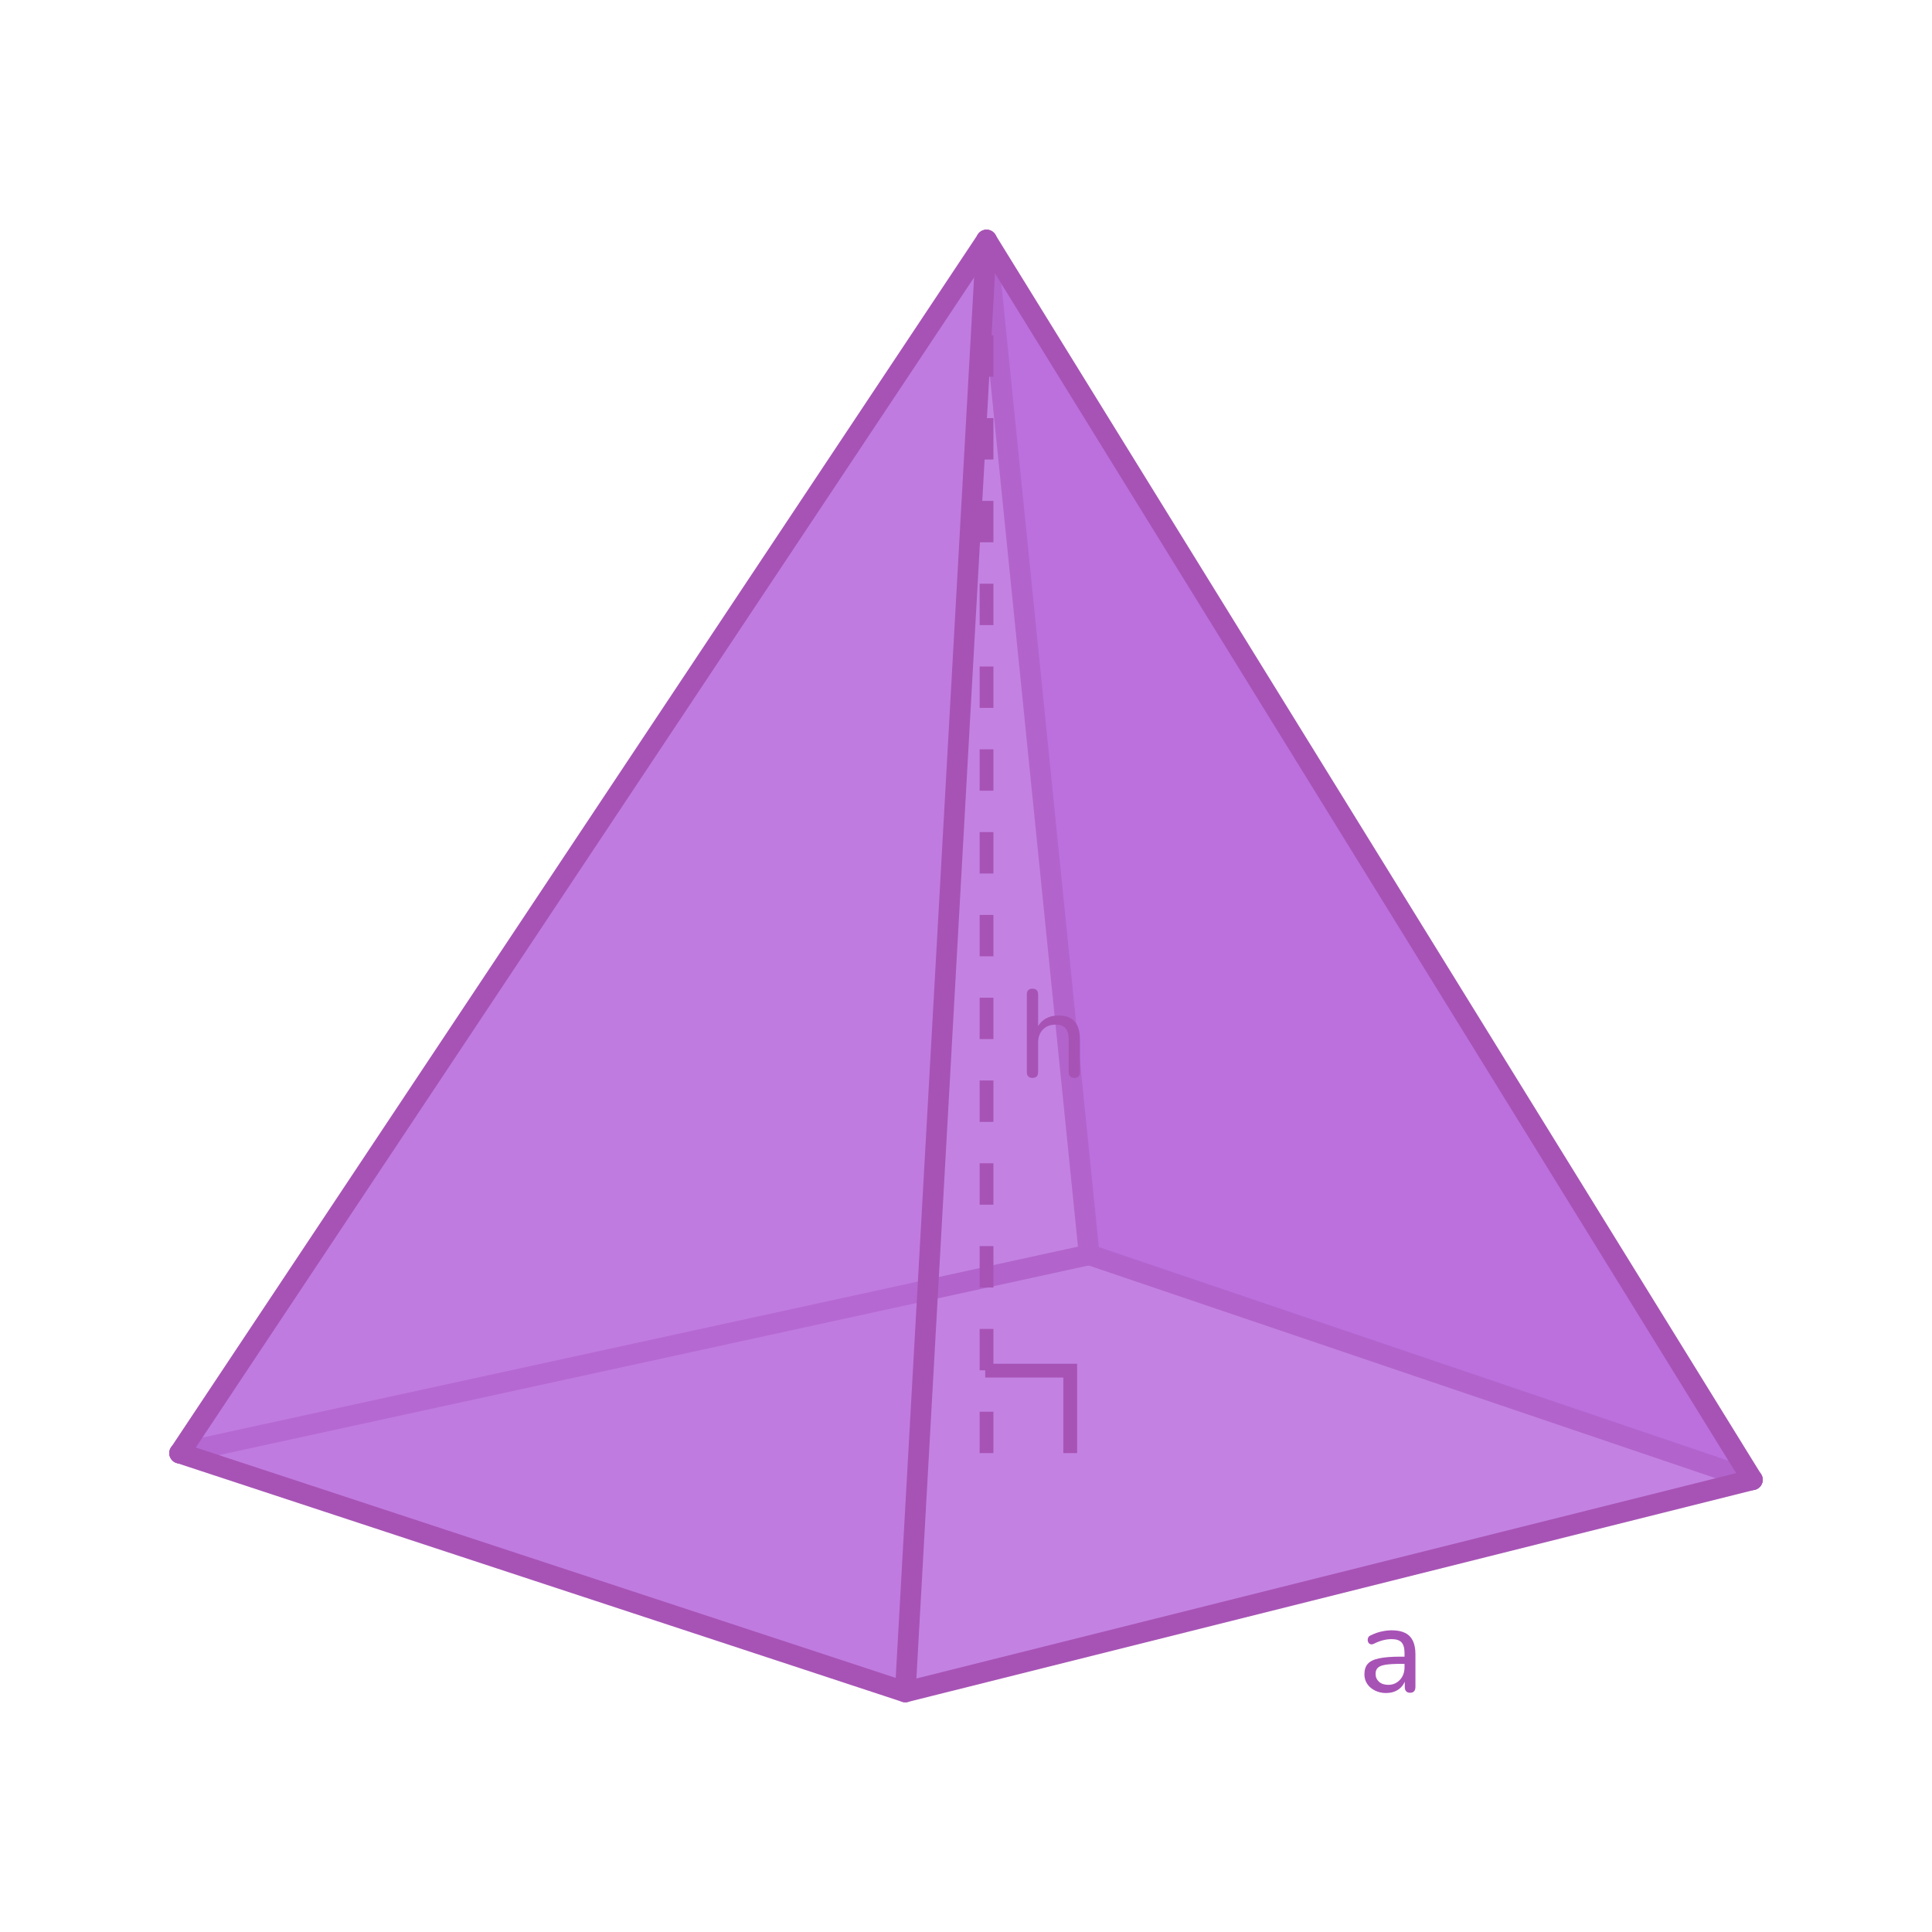
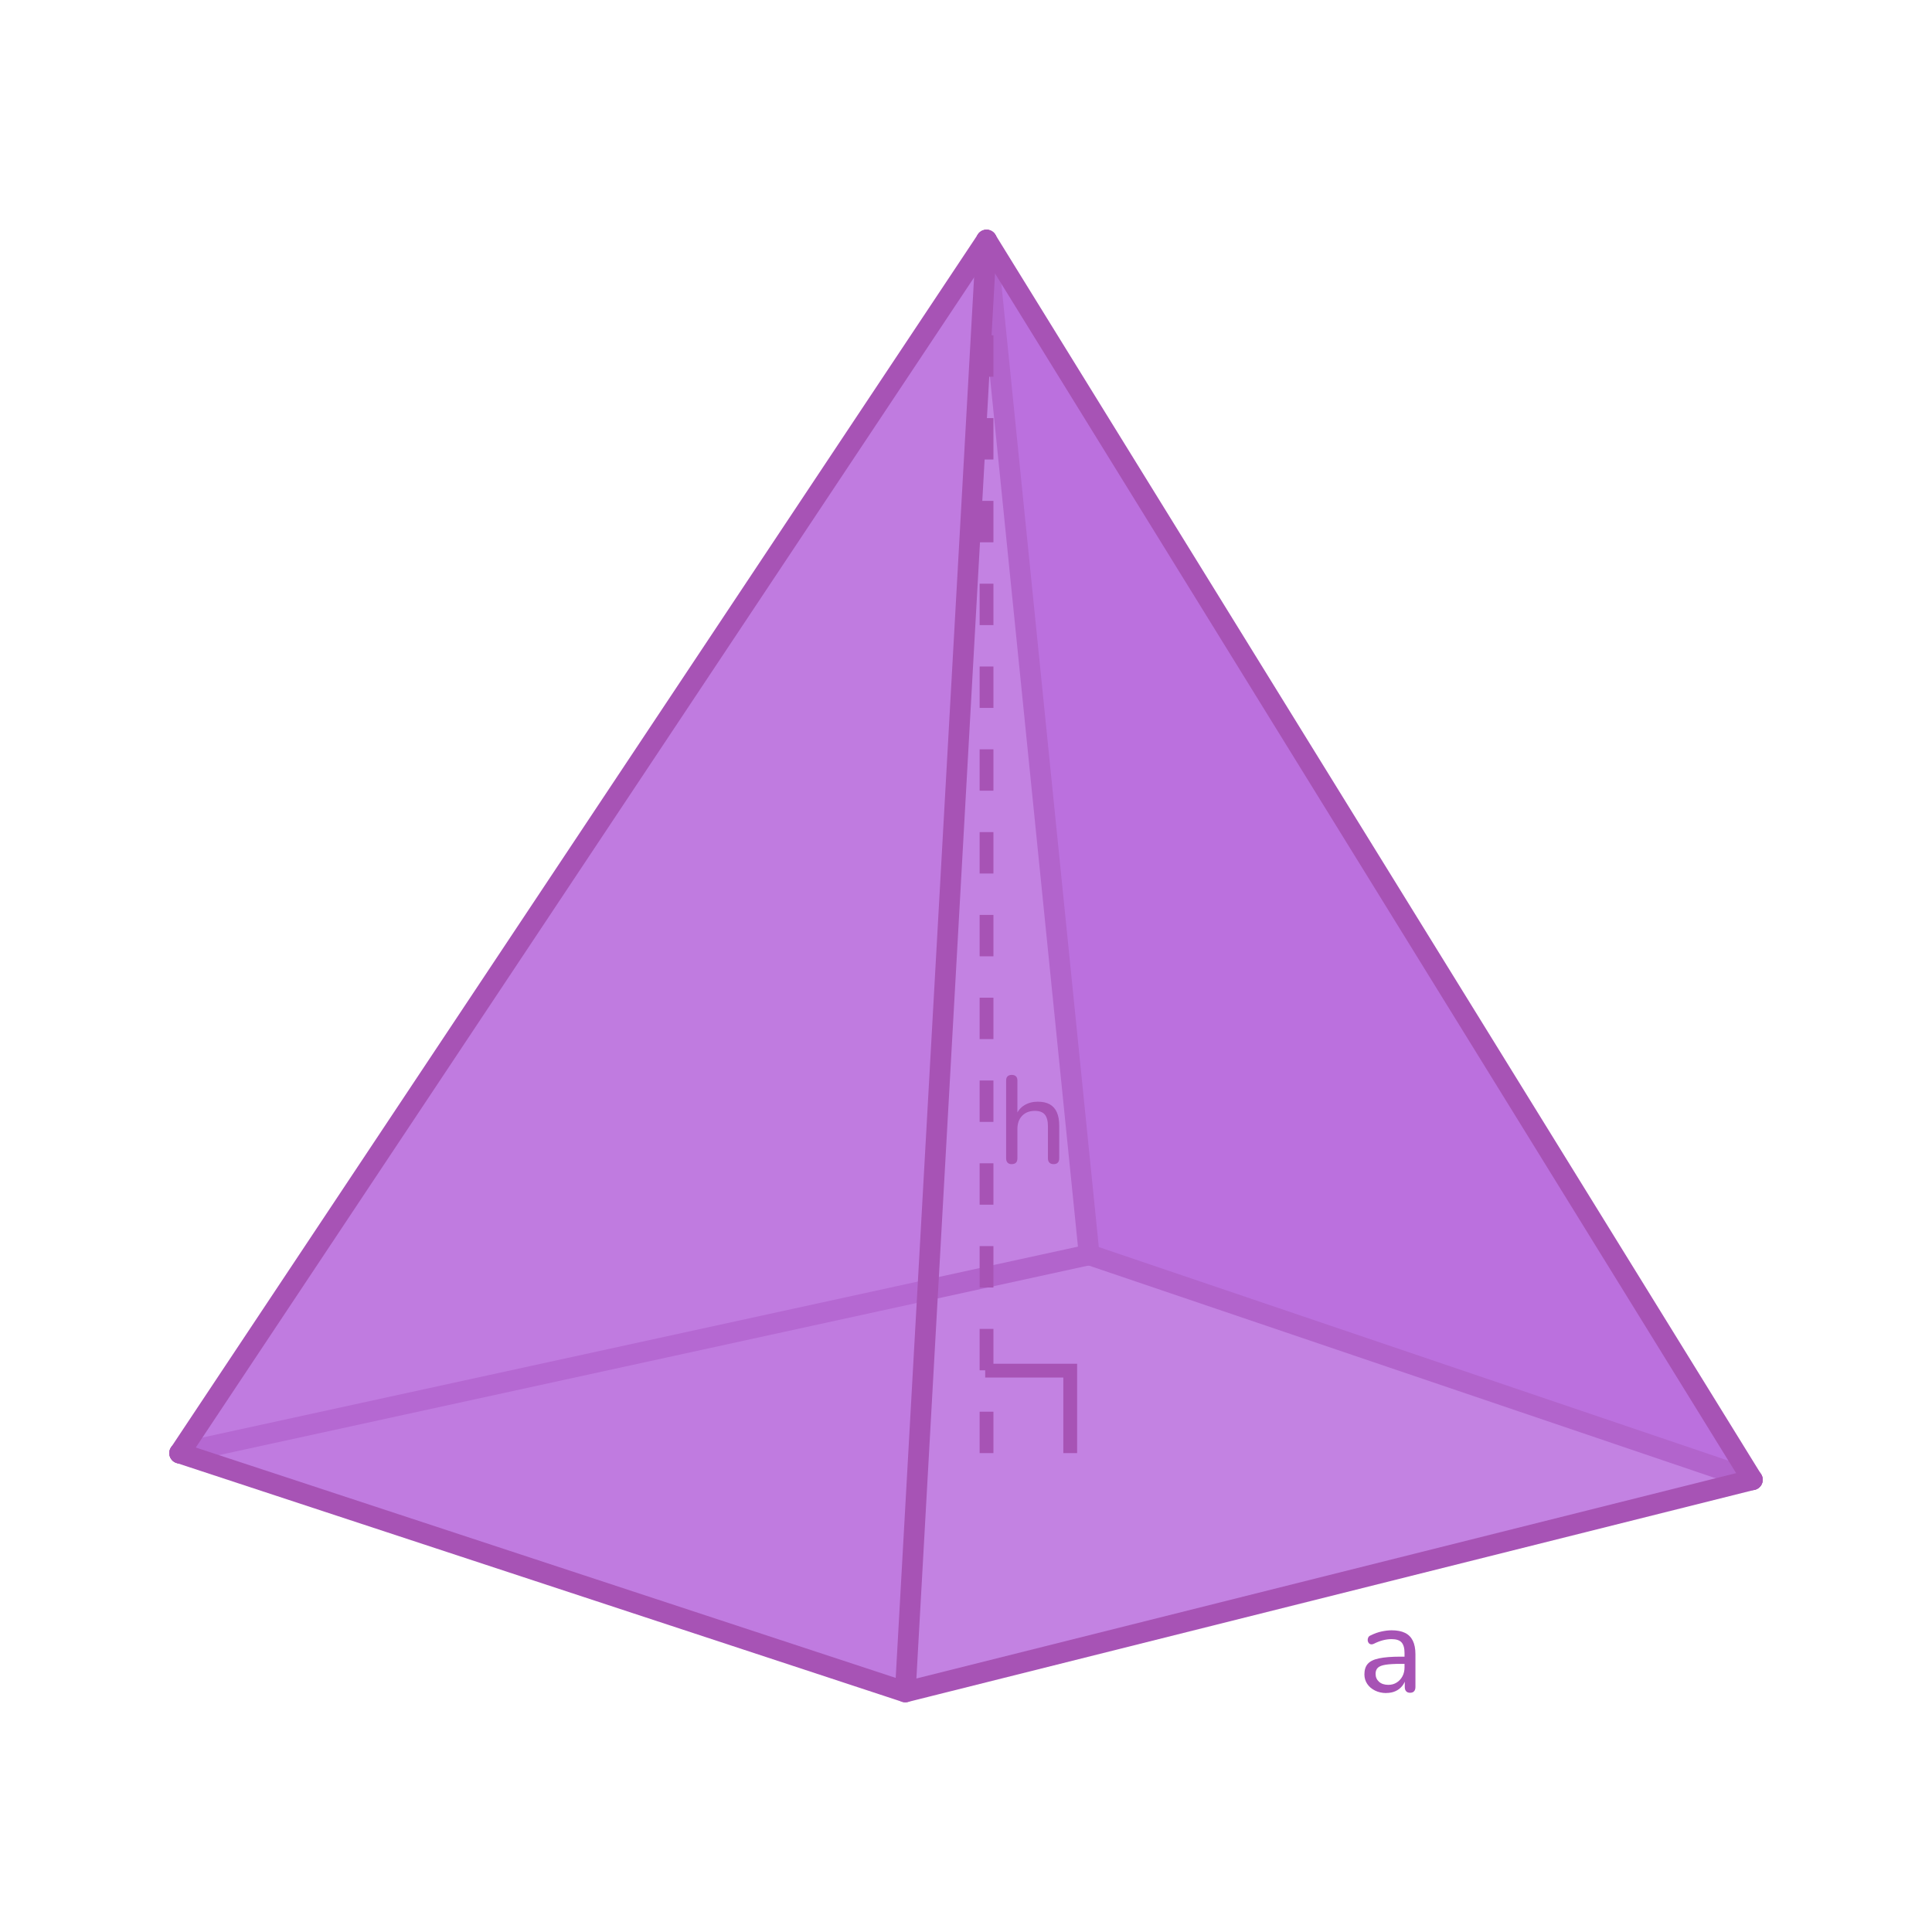
<svg xmlns="http://www.w3.org/2000/svg" id="_1" data-name="1" width="560" height="560" viewBox="0 0 560 560">
  <defs>
    <style>
      .cls-1 {
        opacity: .72;
      }

      .cls-1, .cls-2, .cls-3 {
        fill: #bb70de;
      }

      .cls-4 {
        fill: #a753b5;
      }

      .cls-5 {
        stroke-miterlimit: 10;
        stroke-width: 4px;
      }

      .cls-5, .cls-6 {
        fill: none;
        stroke: #a753b5;
      }

      .cls-6 {
        stroke-linecap: round;
        stroke-linejoin: round;
        stroke-width: 6px;
      }

      .cls-2 {
        opacity: .57;
      }
    </style>
  </defs>
  <g>
    <polygon class="cls-1" points="52.07 421.19 315.72 363.85 507.93 428.91 262.4 490.42 52.07 421.19" />
    <polygon class="cls-1" points="285.95 69.58 52.07 421.19 315.72 363.85 285.95 69.58" />
    <polygon class="cls-3" points="285.95 69.58 315.72 363.85 507.93 428.91 285.95 69.58" />
    <line class="cls-6" x1="315.72" y1="363.85" x2="285.95" y2="69.58" />
    <polyline class="cls-6" points="52.07 421.19 315.72 363.7 507.93 428.91" />
    <polygon class="cls-2" points="285.95 69.58 262.4 490.42 507.93 428.91 285.95 69.58" />
    <polygon class="cls-1" points="52.07 421.19 285.95 69.58 262.4 490.42 52.07 421.19" />
    <polyline class="cls-6" points="285.95 69.58 262.4 490.42 507.93 428.91" />
    <polyline class="cls-6" points="507.93 428.91 285.95 69.58 52.07 421.19" />
    <path class="cls-4" d="M287.95,421.19h-4v-12h4v12Zm0-24h-4v-12h4v12Zm0-24h-4v-12h4v12Zm0-24h-4v-12h4v12Zm0-24h-4v-12h4v12Zm0-24h-4v-12h4v12Zm0-24h-4v-12h4v12Zm0-24h-4v-12h4v12Zm0-24h-4v-12h4v12Zm0-24h-4v-12h4v12Zm0-24h-4v-12h4v12Zm0-24h-4v-12h4v12Zm0-24h-4v-12h4v12Zm0-24h-4v-12h4v12Zm0-24h-4v-12h4v12Z" />
    <polyline class="cls-5" points="285.56 397.29 310.21 397.29 310.21 421.19" />
    <line class="cls-6" x1="52.07" y1="421.19" x2="262.4" y2="490.42" />
  </g>
-   <path class="cls-4" d="M299.25,312.45c-.5,0-.9-.14-1.19-.43-.29-.29-.43-.71-.43-1.26v-22.54c0-.55,.14-.97,.43-1.24,.29-.28,.68-.41,1.19-.41s.94,.14,1.22,.41c.29,.28,.43,.69,.43,1.24v10.26h-.47c.5-1.37,1.33-2.4,2.47-3.1,1.14-.7,2.44-1.04,3.91-1.04s2.58,.26,3.49,.77c.91,.52,1.6,1.29,2.05,2.32s.68,2.33,.68,3.89v9.43c0,.55-.14,.97-.41,1.26-.28,.29-.68,.43-1.21,.43s-.94-.14-1.22-.43-.43-.71-.43-1.26v-9.25c0-1.56-.3-2.7-.9-3.42-.6-.72-1.56-1.08-2.88-1.08-1.54,0-2.77,.47-3.69,1.42s-1.39,2.23-1.39,3.83v8.5c0,1.13-.55,1.69-1.66,1.69Z" />
+   <path class="cls-4" d="M293.25,337.44c-.5,0-.9-.14-1.19-.43-.29-.29-.43-.71-.43-1.26v-22.54c0-.55,.14-.97,.43-1.24,.29-.28,.69-.41,1.19-.41s.94,.14,1.22,.41c.29,.28,.43,.69,.43,1.24v10.26h-.47c.5-1.37,1.33-2.4,2.47-3.1,1.14-.7,2.44-1.04,3.9-1.04s2.58,.26,3.49,.77c.91,.52,1.6,1.29,2.05,2.32,.46,1.03,.68,2.33,.68,3.89v9.43c0,.55-.14,.97-.41,1.26s-.68,.43-1.21,.43-.94-.14-1.22-.43c-.29-.29-.43-.71-.43-1.26v-9.25c0-1.56-.3-2.7-.9-3.42-.6-.72-1.56-1.08-2.88-1.08-1.54,0-2.77,.47-3.69,1.42s-1.38,2.23-1.38,3.83v8.5c0,1.13-.55,1.69-1.66,1.69Z" />
  <path class="cls-4" d="M401.82,490.74c-1.2,0-2.29-.24-3.26-.72-.97-.48-1.73-1.13-2.27-1.94-.54-.82-.81-1.73-.81-2.74,0-1.3,.32-2.32,.97-3.06,.65-.74,1.74-1.28,3.28-1.6,1.54-.32,3.6-.49,6.19-.49h1.69v2.09h-1.62c-1.85,0-3.31,.08-4.37,.25-1.07,.17-1.82,.46-2.25,.88-.43,.42-.65,1-.65,1.75,0,.94,.33,1.7,.99,2.3,.66,.6,1.57,.9,2.72,.9,.91,0,1.71-.22,2.41-.67,.7-.44,1.25-1.04,1.66-1.8,.41-.76,.61-1.63,.61-2.61v-4.14c0-1.42-.29-2.44-.86-3.08s-1.55-.95-2.92-.95c-.79,0-1.61,.11-2.45,.32-.84,.22-1.72,.55-2.63,1.01-.36,.17-.67,.22-.94,.16-.26-.06-.47-.2-.63-.43-.16-.23-.24-.48-.25-.76-.01-.28,.05-.55,.18-.81s.37-.46,.7-.58c1.06-.53,2.11-.91,3.15-1.13s2.02-.34,2.93-.34c1.56,0,2.84,.25,3.85,.74,1.01,.49,1.76,1.25,2.27,2.27,.5,1.02,.76,2.32,.76,3.91v9.5c0,.55-.13,.97-.4,1.26-.26,.29-.65,.43-1.15,.43s-.86-.14-1.13-.43c-.28-.29-.41-.71-.41-1.26v-2.56h.32c-.19,.89-.55,1.66-1.08,2.3-.53,.65-1.18,1.15-1.96,1.49-.78,.35-1.66,.52-2.65,.52Z" />
</svg>
